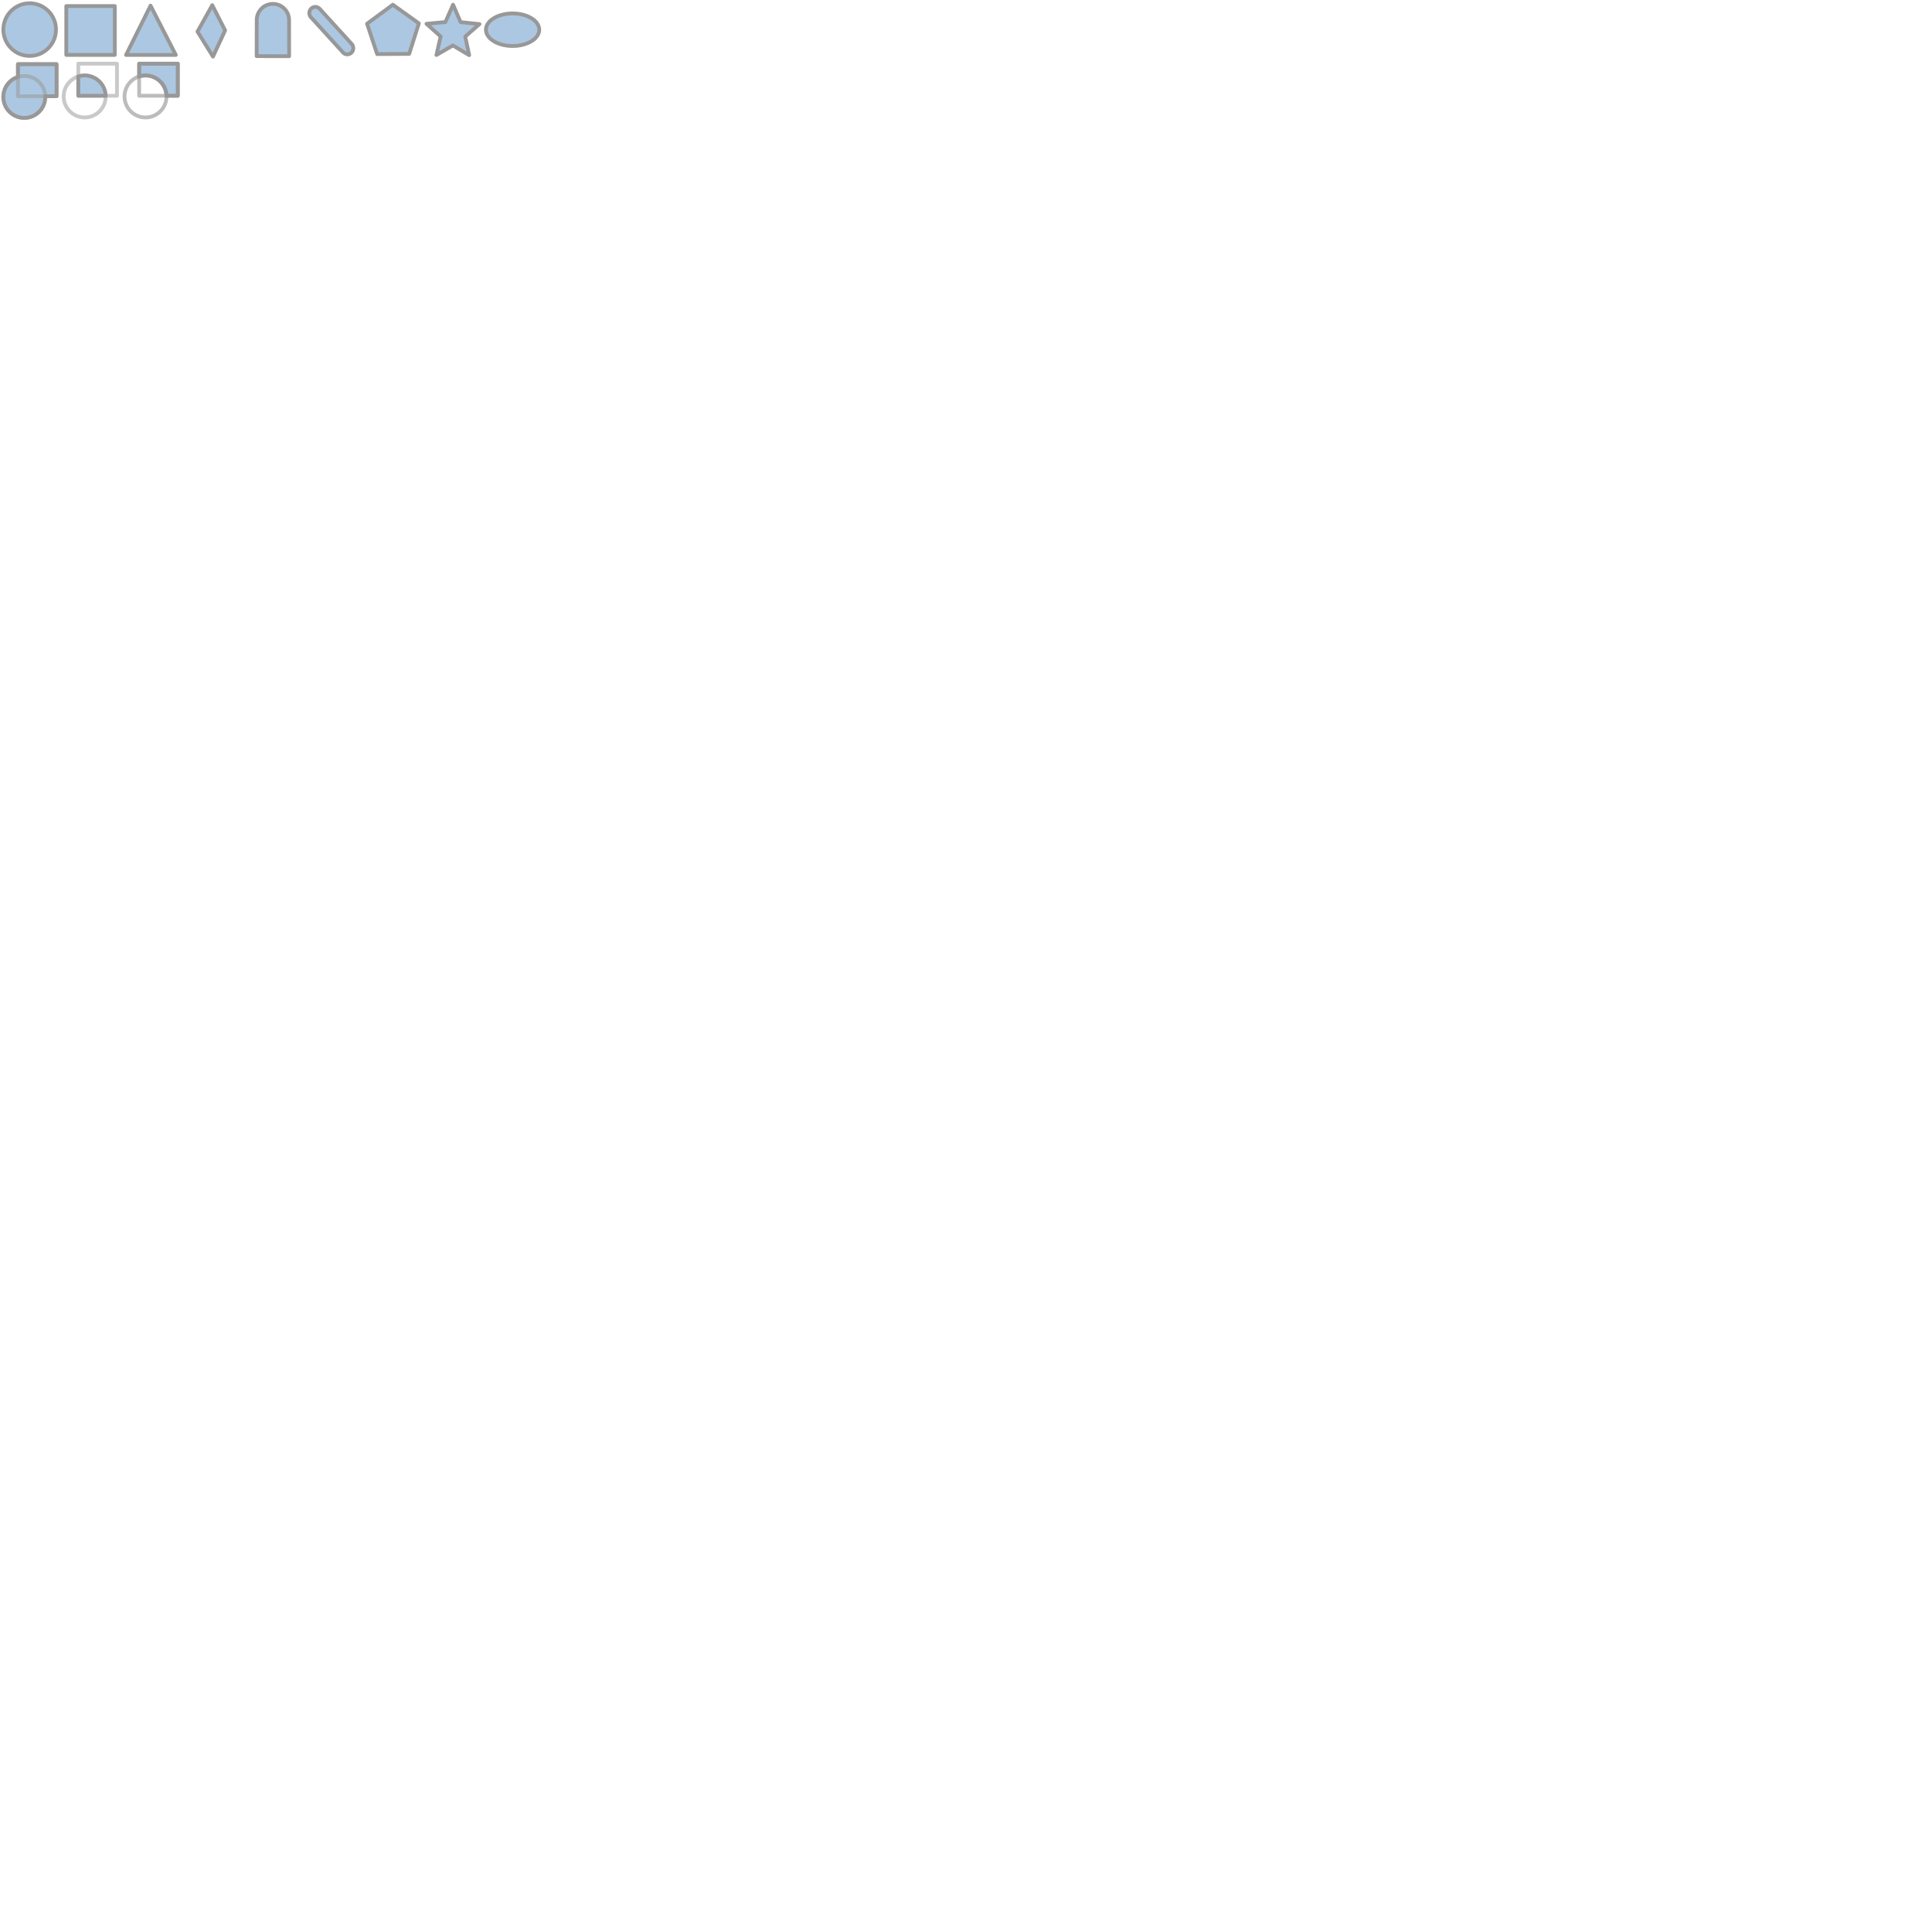
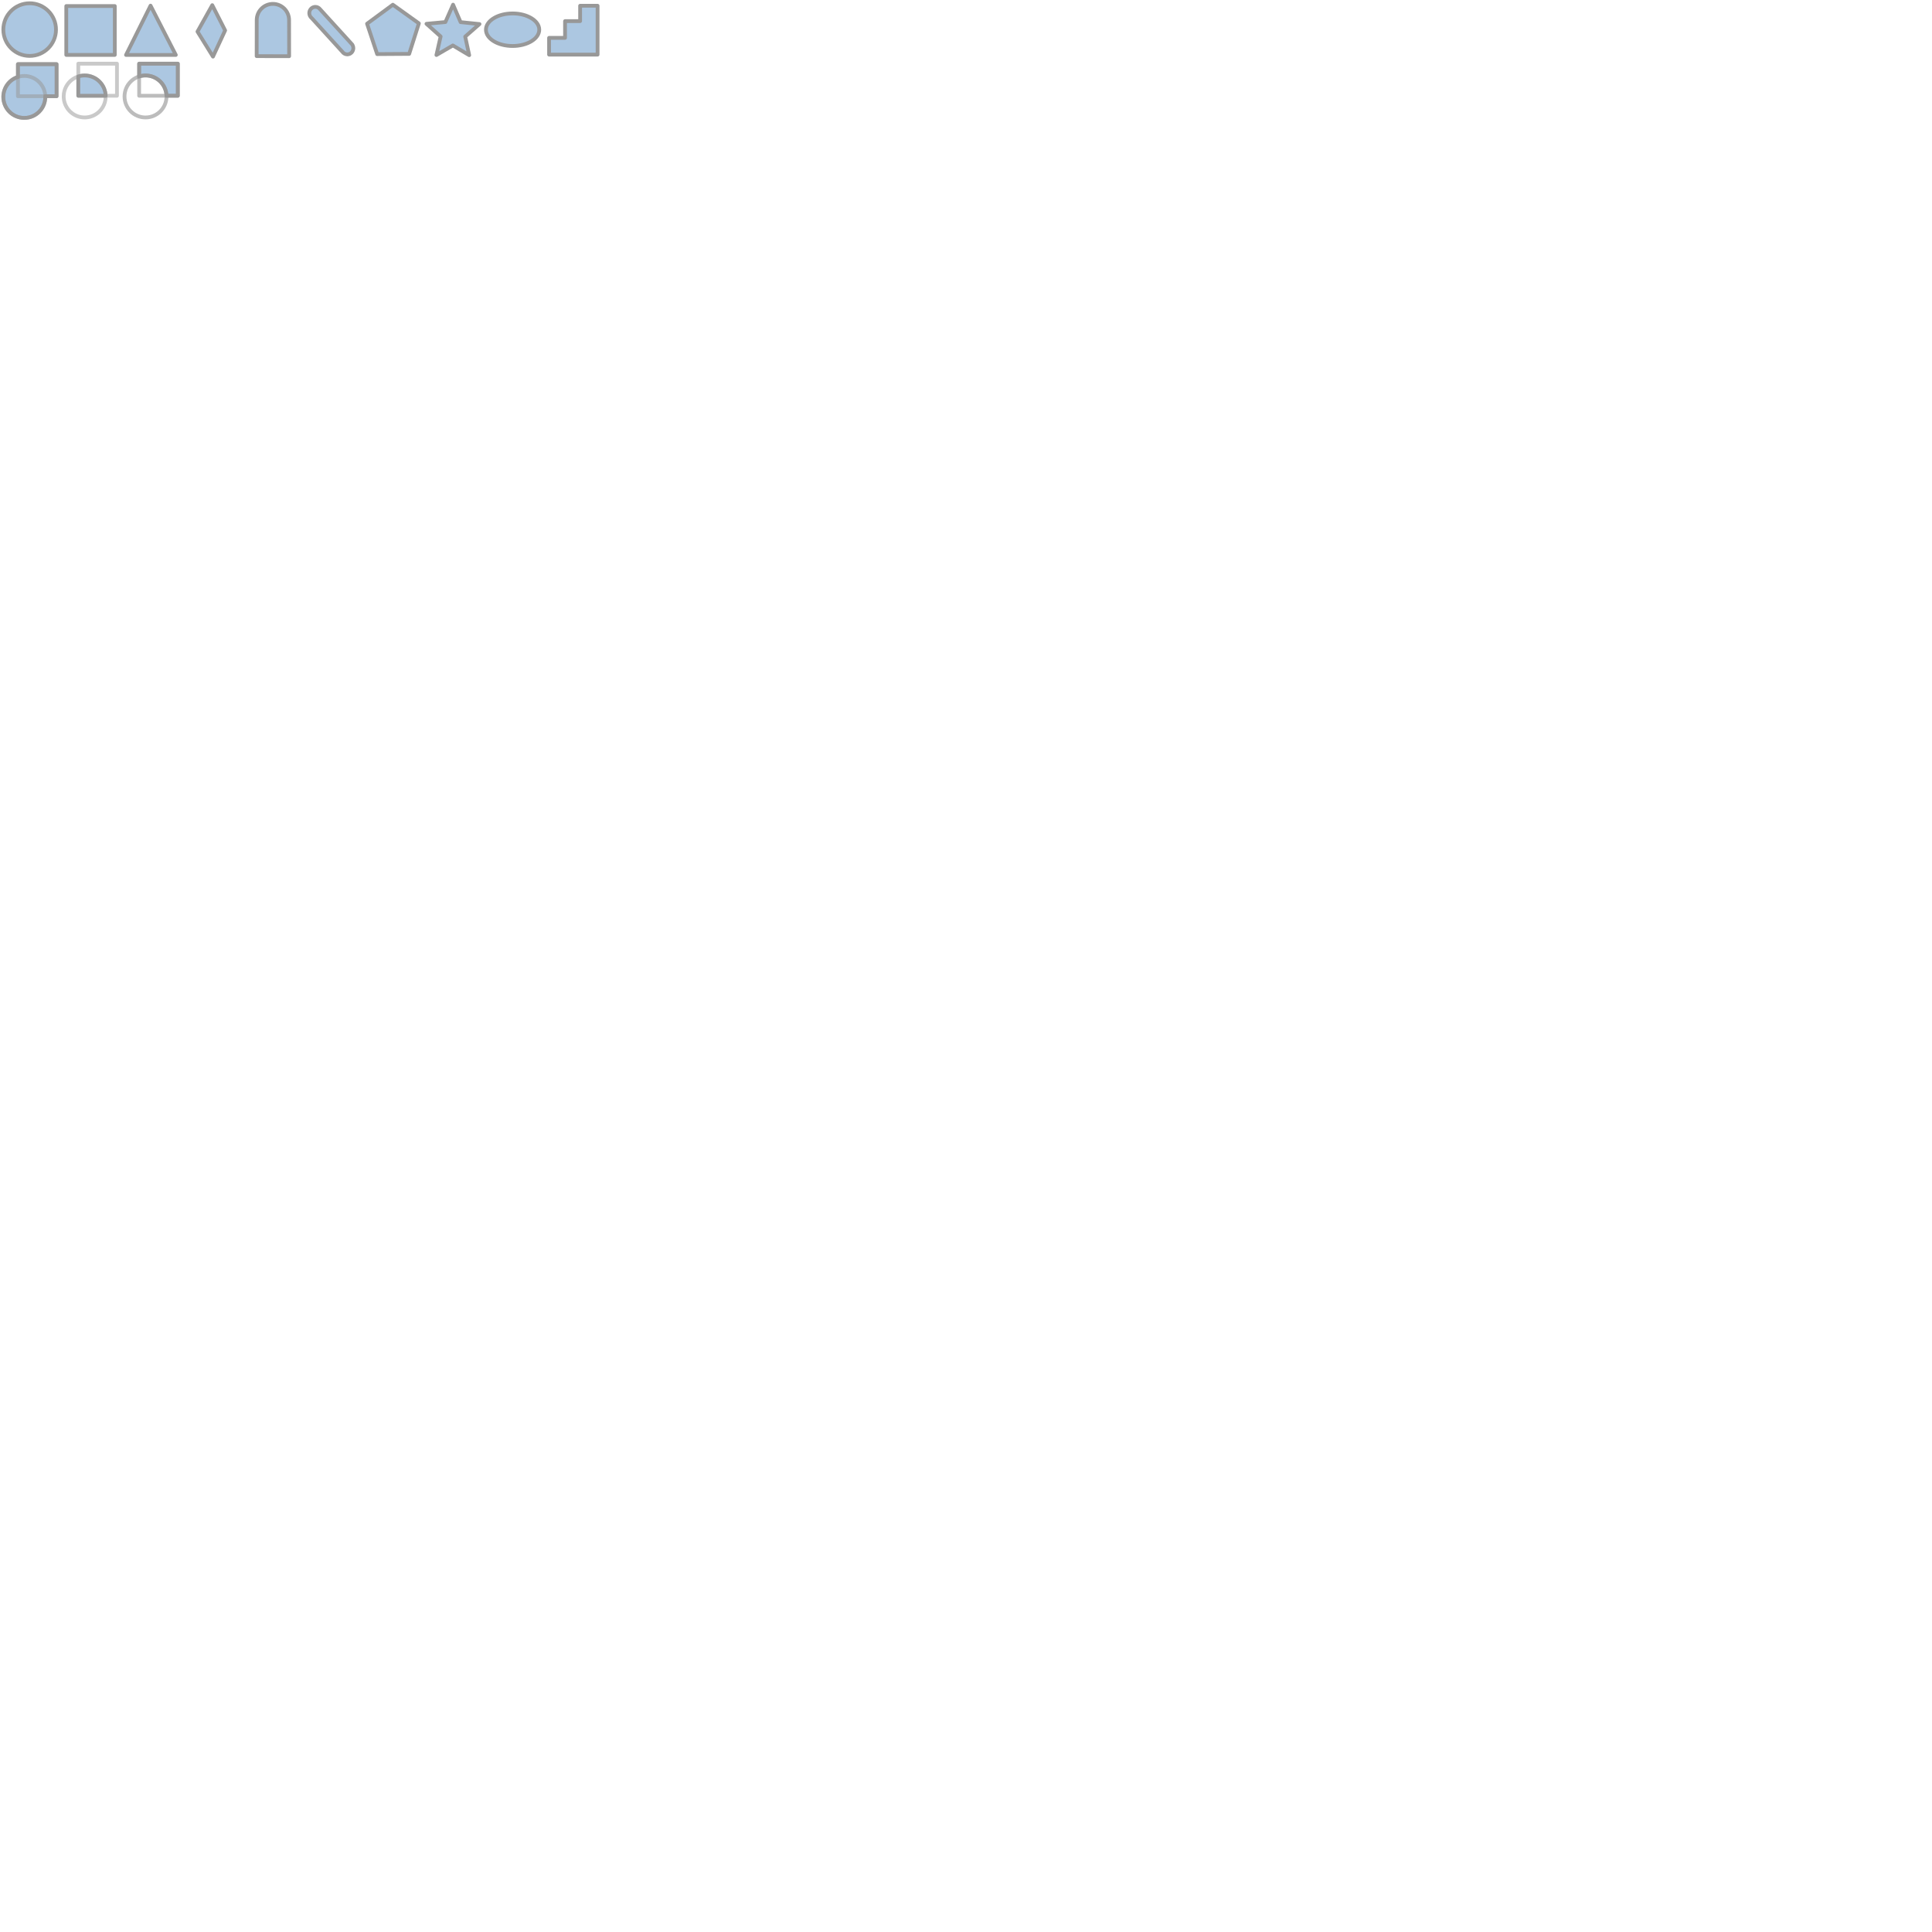
<svg xmlns="http://www.w3.org/2000/svg" width="512" height="512" viewBox="0 0 135.467 135.467" version="1.1" id="svg8">
  <defs id="defs2" />
  <g id="layer1" transform="translate(0,-161.5333)">
    <path style="opacity:1;fill:#acc7e1;fill-opacity:1;stroke:#989898;stroke-width:1;stroke-linecap:round;stroke-linejoin:round;stroke-miterlimit:4;stroke-dasharray:none;stroke-opacity:1;paint-order:normal" d="M 56.252,1.367 52.338,8.375 l 4.104,6.631 3.221,-6.945 z" transform="matrix(0.2645833,0,0,0.2645833,0,161.5333)" id="rect4526" />
    <circle style="opacity:1;fill:#acc7e1;fill-opacity:1;stroke:#989898;stroke-width:0.265;stroke-linecap:round;stroke-linejoin:round;stroke-miterlimit:4;stroke-dasharray:none;stroke-opacity:1;paint-order:normal" id="path4528" cx="2.08" cy="163.608" r="1.846" />
    <path id="path830" transform="matrix(0.2645833,0,0,0.2645833,0,161.5333)" d="M 39.9,1.494 33.398,14.562 H 46.594 Z" style="opacity:1;fill:#acc7e1;fill-opacity:1;stroke:#989898;stroke-width:1;stroke-linecap:round;stroke-linejoin:round;stroke-miterlimit:4;stroke-dasharray:none;stroke-opacity:1;paint-order:normal" />
    <path style="opacity:1;fill:#acc7e1;fill-opacity:1;stroke:#989898;stroke-width:1;stroke-linecap:round;stroke-linejoin:round;stroke-miterlimit:4;stroke-dasharray:none;stroke-opacity:1;paint-order:normal" d="M 17.562,1.605 V 14.553 H 30.42 V 1.605 Z" transform="matrix(0.2645833,0,0,0.2645833,0,161.5333)" id="path832" />
+     <path id="path832-6" style="fill:#acc7e1;fill-opacity:1;stroke:#989898;stroke-width:1;stroke-linecap:round;stroke-linejoin:round;stroke-miterlimit:4;stroke-dasharray:none;stroke-opacity:1;paint-order:normal" d="M 153.74 1.525 L 153.74 5.598 L 149.742 5.598 L 149.742 10.035 L 145.51 10.035 L 145.51 14.473 L 158.367 14.473 L 158.367 1.525 L 153.74 1.525 z " transform="matrix(0.2645833,0,0,0.2645833,0,161.5333)" />
    <path style="opacity:1;fill:#acc7e1;fill-opacity:1;stroke:#989898;stroke-width:0.265;stroke-linecap:round;stroke-linejoin:round;stroke-miterlimit:4;stroke-dasharray:none;stroke-opacity:1;paint-order:normal" d="m 20.269,162.939 0.004,2.535 -2.276,-0.005 0.004,-2.529 c -10e-7,-0.626 0.508,-1.134 1.134,-1.134 0.626,0 1.134,0.508 1.134,1.134 z" id="path834" />
    <path style="opacity:1;fill:#acc7e1;fill-opacity:1;stroke:#989898;stroke-width:1;stroke-linecap:round;stroke-linejoin:round;stroke-miterlimit:4;stroke-dasharray:none;stroke-opacity:1;paint-order:normal" d="M 83.572 1.822 A 1.607 1.652 0 0 0 81.965 3.473 A 1.607 1.652 0 0 0 82.576 4.768 L 90.713 13.701 A 1.607 1.652 0 0 0 92.031 14.41 A 1.607 1.652 0 0 0 93.639 12.76 A 1.607 1.652 0 0 0 93.41 11.914 C 93.404 11.889 93.402 11.862 93.383 11.842 L 93.314 11.766 A 1.607 1.652 0 0 0 93.066 11.496 L 84.846 2.471 A 1.607 1.652 0 0 0 83.572 1.822 z " transform="matrix(0.2645833,0,0,0.2645833,0,161.5333)" id="path839" />
    <path style="opacity:1;fill:#acc7e1;fill-opacity:1;stroke:#989898;stroke-width:1;stroke-linecap:round;stroke-linejoin:round;stroke-miterlimit:4;stroke-dasharray:none;stroke-opacity:1;paint-order:normal" d="M 4.75 17 L 4.75 20.395 A 5.562 5.562 0 0 0 0.875 25.688 A 5.562 5.562 0 0 0 6.438 31.25 A 5.562 5.562 0 0 0 12 25.688 A 5.562 5.562 0 0 0 11.994 25.5 L 15 25.5 L 15 17 L 4.75 17 z " transform="matrix(0.2645833,0,0,0.2645833,0,161.5333)" id="rect862" />
    <rect style="opacity:1;fill:none;fill-opacity:1;stroke:#989898;stroke-width:0.265;stroke-linecap:round;stroke-linejoin:round;stroke-miterlimit:4;stroke-dasharray:none;stroke-opacity:0.53;paint-order:normal" id="rect848" width="2.712" height="2.249" x="1.257" y="166.031" />
    <circle style="opacity:1;fill:none;fill-opacity:1;stroke:#989898;stroke-width:0.265;stroke-linecap:round;stroke-linejoin:round;stroke-miterlimit:4;stroke-dasharray:none;stroke-opacity:0.53;paint-order:normal" id="path852" cx="1.703" cy="168.33" r="1.472" />
    <rect y="165.998" x="5.49" height="2.249" width="2.712" id="rect854" style="opacity:1;fill:none;fill-opacity:1;stroke:#989898;stroke-width:0.265;stroke-linecap:round;stroke-linejoin:round;stroke-miterlimit:4;stroke-dasharray:none;stroke-opacity:0.525;paint-order:normal" />
    <circle r="1.472" cy="168.297" cx="5.937" id="circle856" style="opacity:1;fill:none;fill-opacity:1;stroke:#989898;stroke-width:0.265;stroke-linecap:round;stroke-linejoin:round;stroke-miterlimit:4;stroke-dasharray:none;stroke-opacity:0.525;paint-order:normal" />
    <path style="opacity:1;fill:#acc7e1;fill-opacity:1;stroke:#989898;stroke-width:1;stroke-linecap:round;stroke-linejoin:round;stroke-miterlimit:4;stroke-dasharray:none;stroke-opacity:1;paint-order:normal" d="M 36.875 16.875 L 36.875 20.27 A 5.562 5.562 0 0 1 38.562 20 A 5.562 5.562 0 0 1 44.119 25.375 L 47.125 25.375 L 47.125 16.875 L 36.875 16.875 z " transform="matrix(0.2645833,0,0,0.2645833,0,161.5333)" id="rect872" />
    <rect style="opacity:1;fill:none;fill-opacity:1;stroke:#989898;stroke-width:0.265;stroke-linecap:round;stroke-linejoin:round;stroke-miterlimit:4;stroke-dasharray:none;stroke-opacity:0.648;paint-order:normal" id="rect858" width="2.712" height="2.249" x="9.757" y="165.998" />
    <circle style="opacity:1;fill:none;fill-opacity:1;stroke:#989898;stroke-width:0.265;stroke-linecap:round;stroke-linejoin:round;stroke-miterlimit:4;stroke-dasharray:none;stroke-opacity:0.648;paint-order:normal" id="circle860" cx="10.203" cy="168.297" r="1.472" />
    <path style="opacity:1;fill:#acc7e1;fill-opacity:1;stroke:#989898;stroke-width:1;stroke-linecap:round;stroke-linejoin:round;stroke-miterlimit:4;stroke-dasharray:none;stroke-opacity:1;paint-order:normal" d="M 22.438 20 A 5.562 5.562 0 0 0 20.75 20.27 L 20.75 25.375 L 27.994 25.375 A 5.562 5.562 0 0 0 22.438 20 z " transform="matrix(0.2645833,0,0,0.2645833,0,161.5333)" id="rect867" />
    <path style="font-variation-settings:normal;opacity:1;vector-effect:none;fill:#acc7e1;fill-opacity:1;stroke:#989898;stroke-width:1;stroke-linecap:round;stroke-linejoin:round;stroke-miterlimit:4;stroke-dasharray:none;stroke-dashoffset:0;stroke-opacity:1;-inkscape-stroke:none;paint-order:normal;stop-color:#000000;stop-opacity:1" id="path860" d="m 105.031,11.938 -8.486,0.055 -2.675,-8.054 6.833,-5.033 6.898,4.943 z" transform="matrix(0.2645833,0,0,0.2645833,0.901237,162.1534)" />
    <path style="font-variation-settings:normal;opacity:1;vector-effect:none;fill:#acc7e1;fill-opacity:1;stroke:#989898;stroke-width:1;stroke-linecap:round;stroke-linejoin:round;stroke-miterlimit:4;stroke-dasharray:none;stroke-dashoffset:0;stroke-opacity:1;-inkscape-stroke:none;paint-order:normal;stop-color:#000000;stop-opacity:1" id="path1280" d="m 120.438,11.531 -4.33,-2.577 -4.356,2.532 1.113,-4.914 -3.754,-3.36 5.018,-0.461 2.036,-4.609 1.989,4.63 5.013,0.512 -3.789,3.322 z" transform="matrix(0.2645833,0,0,0.2645833,1.033529,162.3519)" />
    <ellipse style="font-variation-settings:normal;opacity:1;vector-effect:none;fill:#acc7e1;fill-opacity:1;stroke:#989898;stroke-width:0.265;stroke-linecap:round;stroke-linejoin:round;stroke-miterlimit:4;stroke-dasharray:none;stroke-dashoffset:0;stroke-opacity:1;-inkscape-stroke:none;paint-order:normal;stop-color:#000000;stop-opacity:1" id="path1506" ry="1.141" rx="1.869" cy="163.617" cx="35.942" />
  </g>
</svg>
